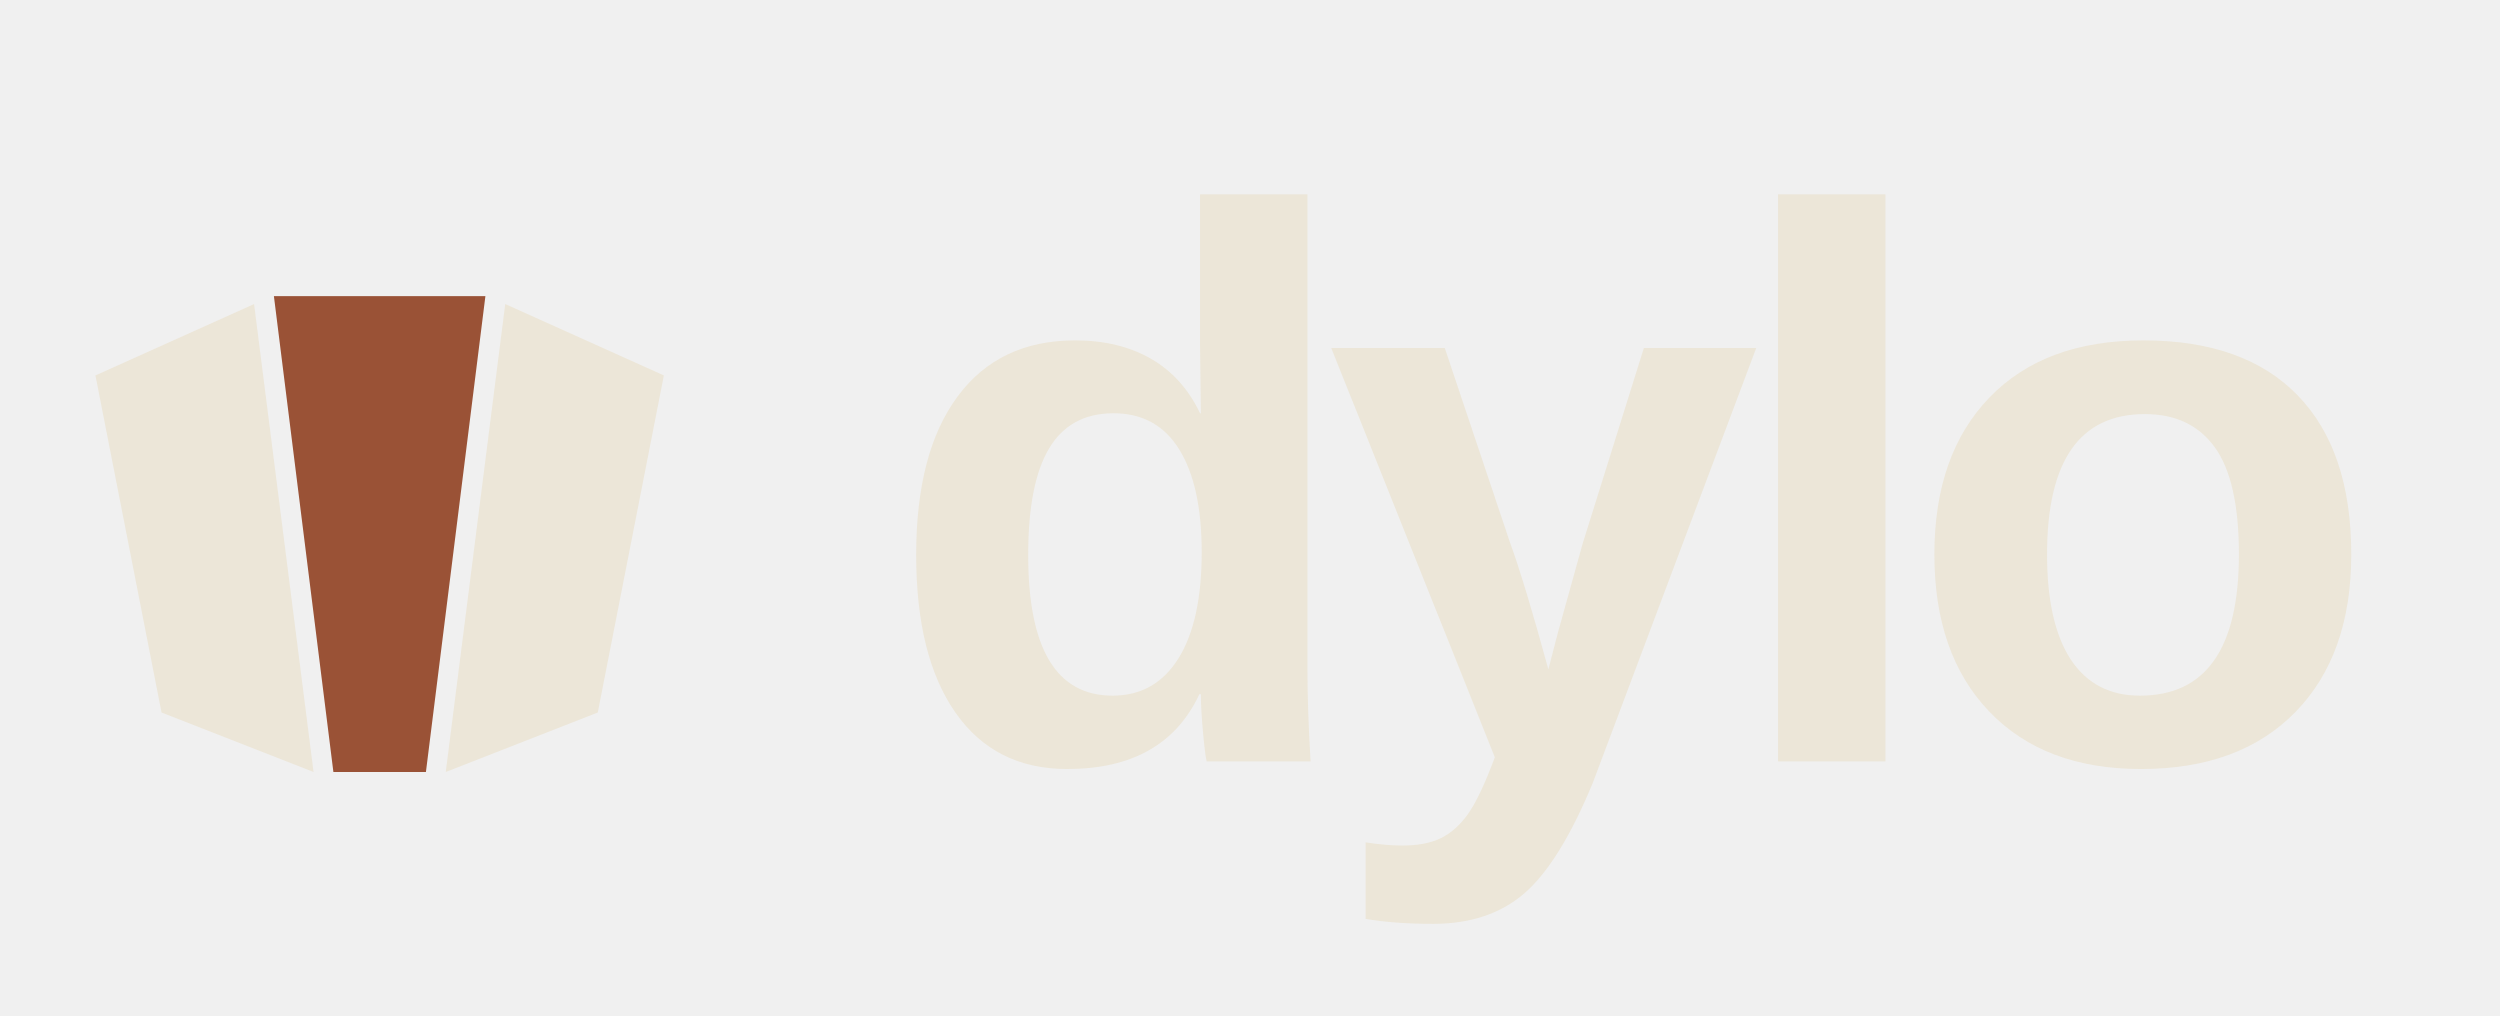
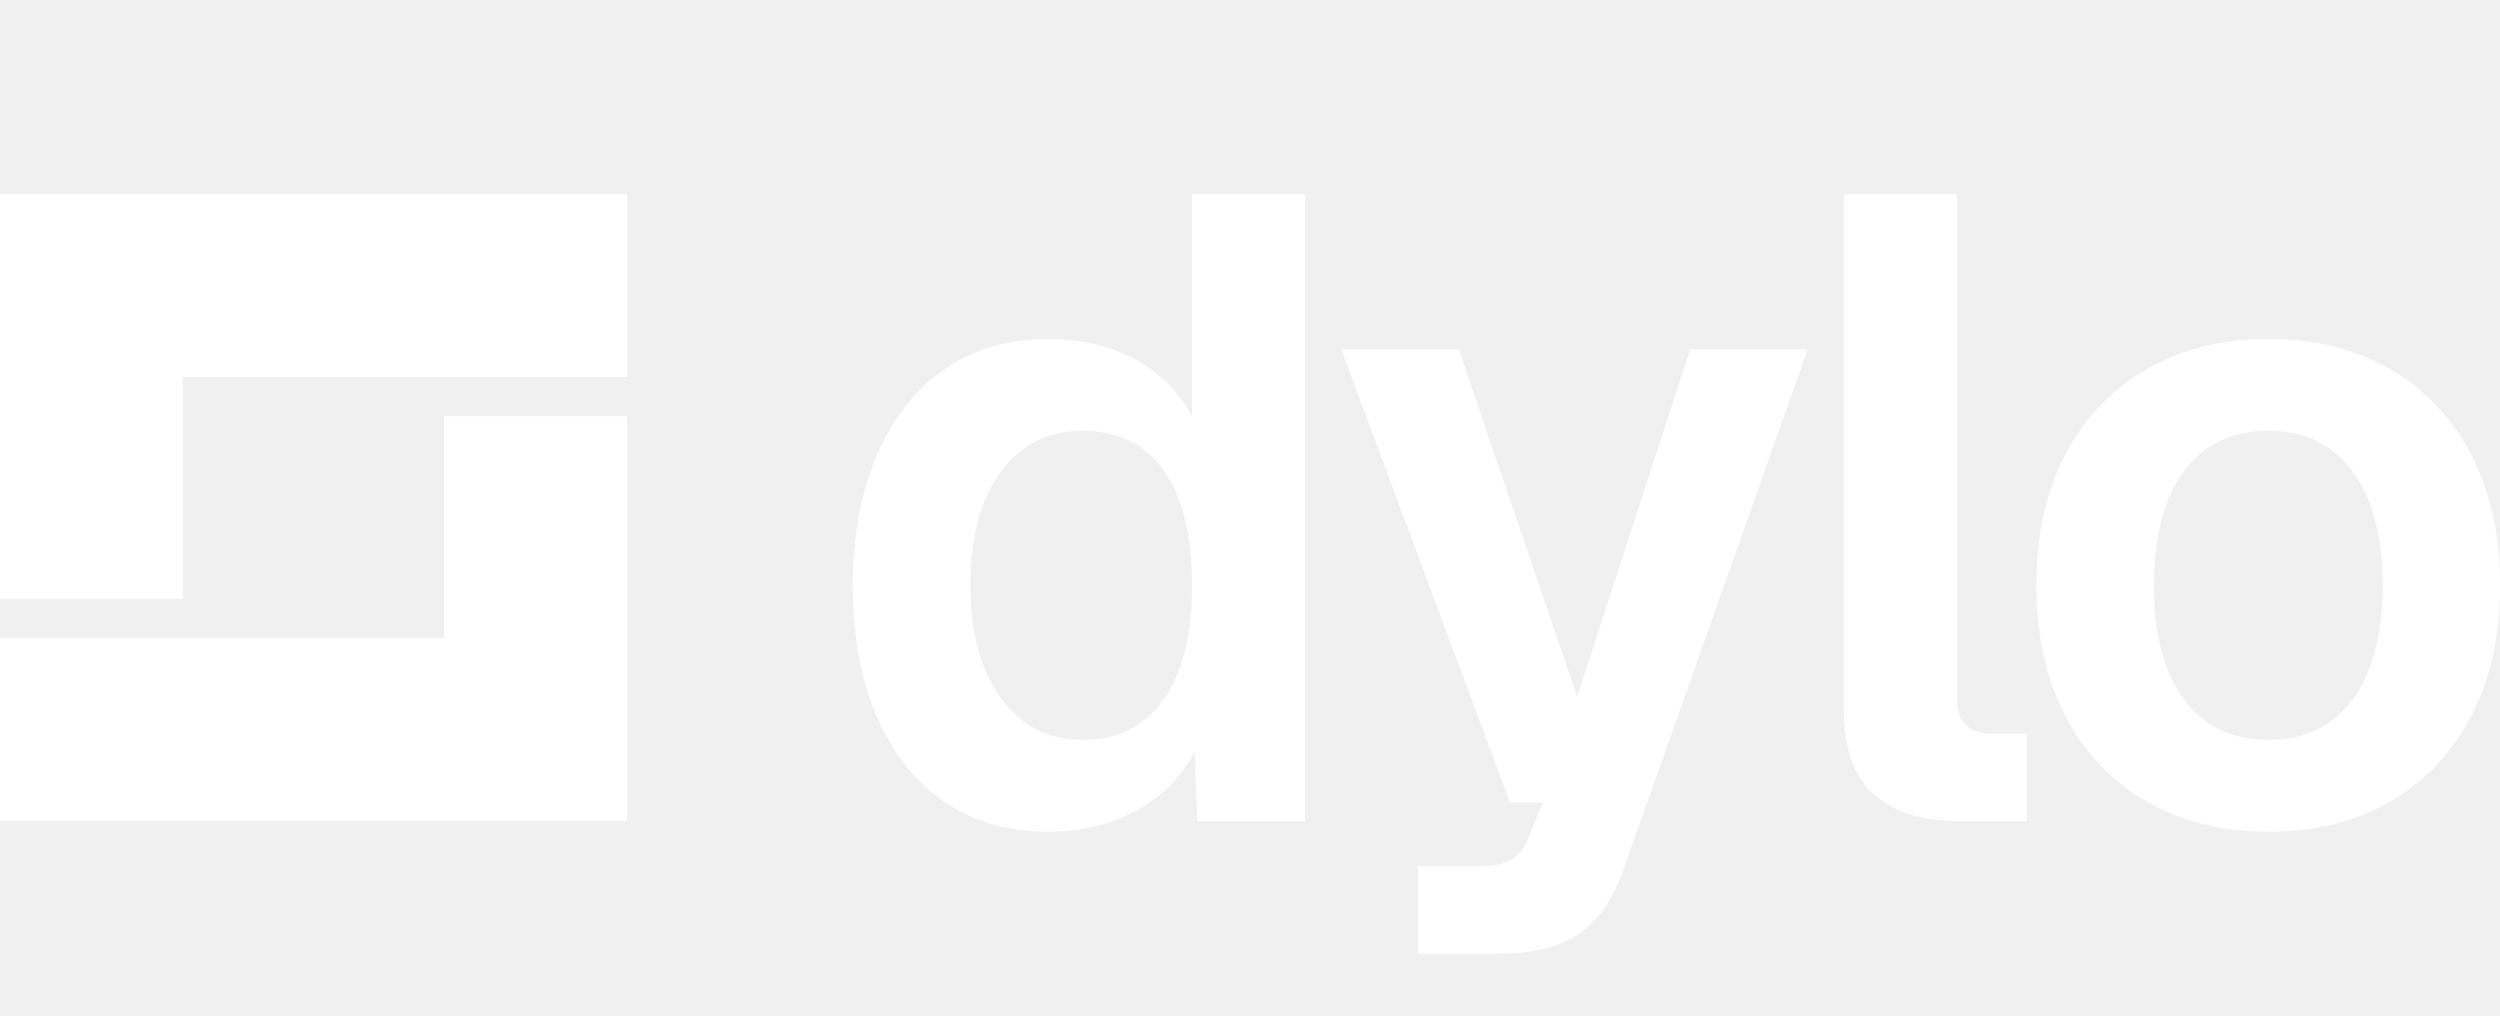
<svg xmlns="http://www.w3.org/2000/svg" viewBox="0 0 236.4 96" width="236.4" height="96" role="img" aria-label="dylo">
-   <g transform="translate(-4.1,13) scale(1.25)">
-     <path d="M10.5,18 L22.5,12.6 L27,48 L15.5,43.5 Z" fill="#ECE6D8" />
-     <path d="M53.5,18 L41.5,12.6 L37,48 L48.5,43.5 Z" fill="#ECE6D8" />
-     <path d="M24,12 L40,12 L35.5,48 L28.5,48 Z" fill="#9A5236" />
+   <g transform="translate(0 18.35) scale(1.2353)" fill="#FFFFFF">
+     <path d="M0 0H48V14H14V31H0Z" />
+     <path d="M48 48H0V34H34V17H48Z" />
  </g>
-   <text x="83.6" y="72" font-family="'Space Grotesk','Helvetica Neue',Arial,sans-serif" font-weight="700" font-size="74" letter-spacing="-3.5" fill="#ECE6D8">dylo</text>
+   <path transform="translate(77.39 77.65) scale(0.8352)" fill="#FFFFFF" d="M26 1.20L26 1.20Q19.20 1.20 14.25-2.20Q9.30-5.60 6.60-11.85Q3.90-18.10 3.90-26.70L3.90-26.70Q3.90-35.20 6.65-41.50Q9.40-47.80 14.35-51.20Q19.30-54.60 26-54.60L26-54.60Q31.60-54.60 35.85-52.30Q40.10-50 42.30-45.80L42.30-45.80L42.30-71L55.10-71L55.10 0L42.90 0L42.60-7.90Q40.40-3.60 36-1.20Q31.60 1.20 26 1.20ZM29.90-9.20L29.90-9.20Q35.80-9.20 39.05-13.75Q42.30-18.30 42.30-26.70L42.30-26.70Q42.30-35.20 39.10-39.70Q35.90-44.20 29.90-44.20L29.90-44.20Q24.10-44.20 20.65-39.55Q17.20-34.90 17.20-26.70L17.20-26.70Q17.20-18.70 20.65-13.95Q24.10-9.20 29.90-9.20ZM77 15L67.90 15L67.90 5.10L74.70 5.10Q77.30 5.10 78.55 4.30Q79.80 3.50 80.50 1.60L80.50 1.60L82-2.10L78.30-2.10L59.20-53.40L72.50-53.40L85.90-14.10L98.70-53.40L112-53.40L91.10 5.60Q89.30 10.60 86.05 12.80Q82.80 15 77 15L77 15ZM136.80 0L128.90 0Q123 0 119.55-3Q116.10-6 116.10-12.60L116.10-12.60L116.10-71L128.90-71L128.90-13.90Q128.90-9.90 132.90-9.90L132.90-9.90L136.80-9.90L136.80 0ZM164.20 1.20L164.20 1.20Q156.30 1.20 150.35-2.25Q144.40-5.70 141.15-11.95Q137.90-18.20 137.90-26.70L137.90-26.70Q137.90-35.20 141.15-41.45Q144.40-47.70 150.35-51.15Q156.30-54.60 164.20-54.60L164.20-54.60Q172.10-54.60 178-51.15Q183.90-47.70 187.15-41.45Q190.40-35.20 190.40-26.70L190.40-26.70Q190.40-18.20 187.15-11.95Q183.90-5.70 178-2.25Q172.10 1.20 164.20 1.20ZM164.20-9.20L164.20-9.20Q170.30-9.20 173.70-13.80Q177.10-18.40 177.10-26.70L177.10-26.70Q177.10-35 173.70-39.60Q170.30-44.20 164.20-44.20L164.20-44.20Q158-44.20 154.60-39.60Q151.20-35 151.20-26.70L151.20-26.70Q151.20-18.40 154.60-13.80Q158-9.20 164.20-9.20Z" />
</svg>
